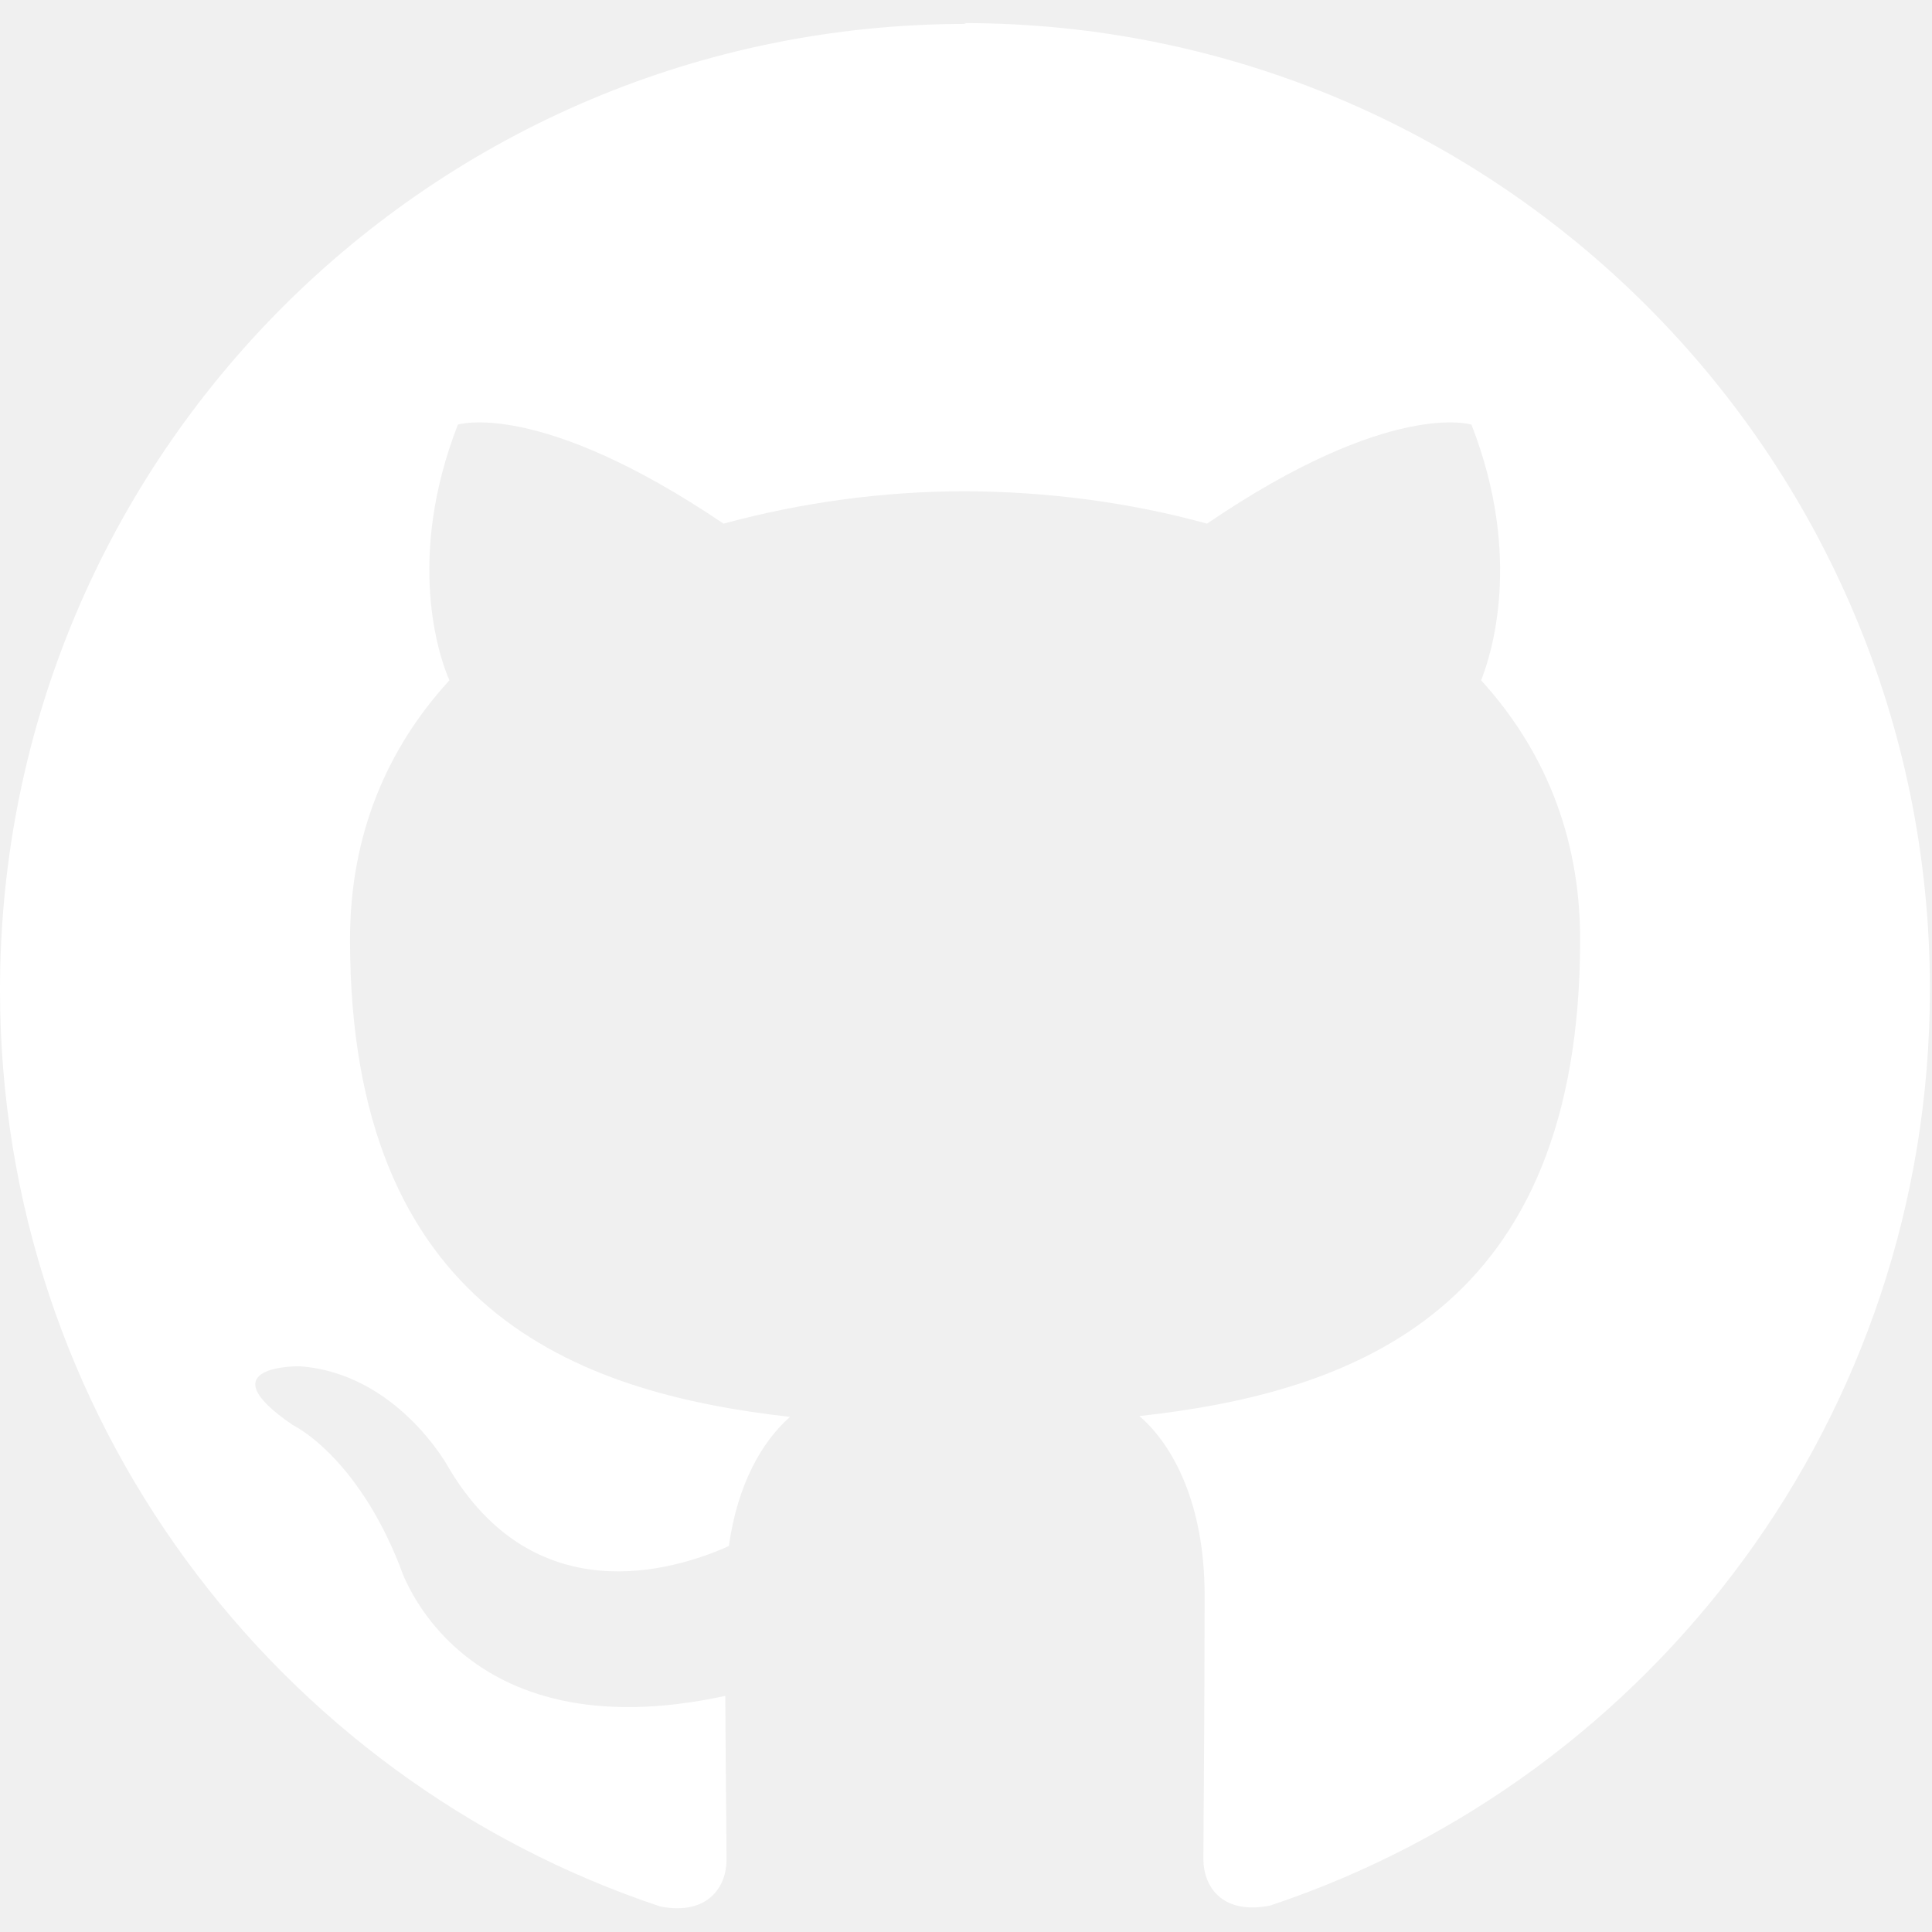
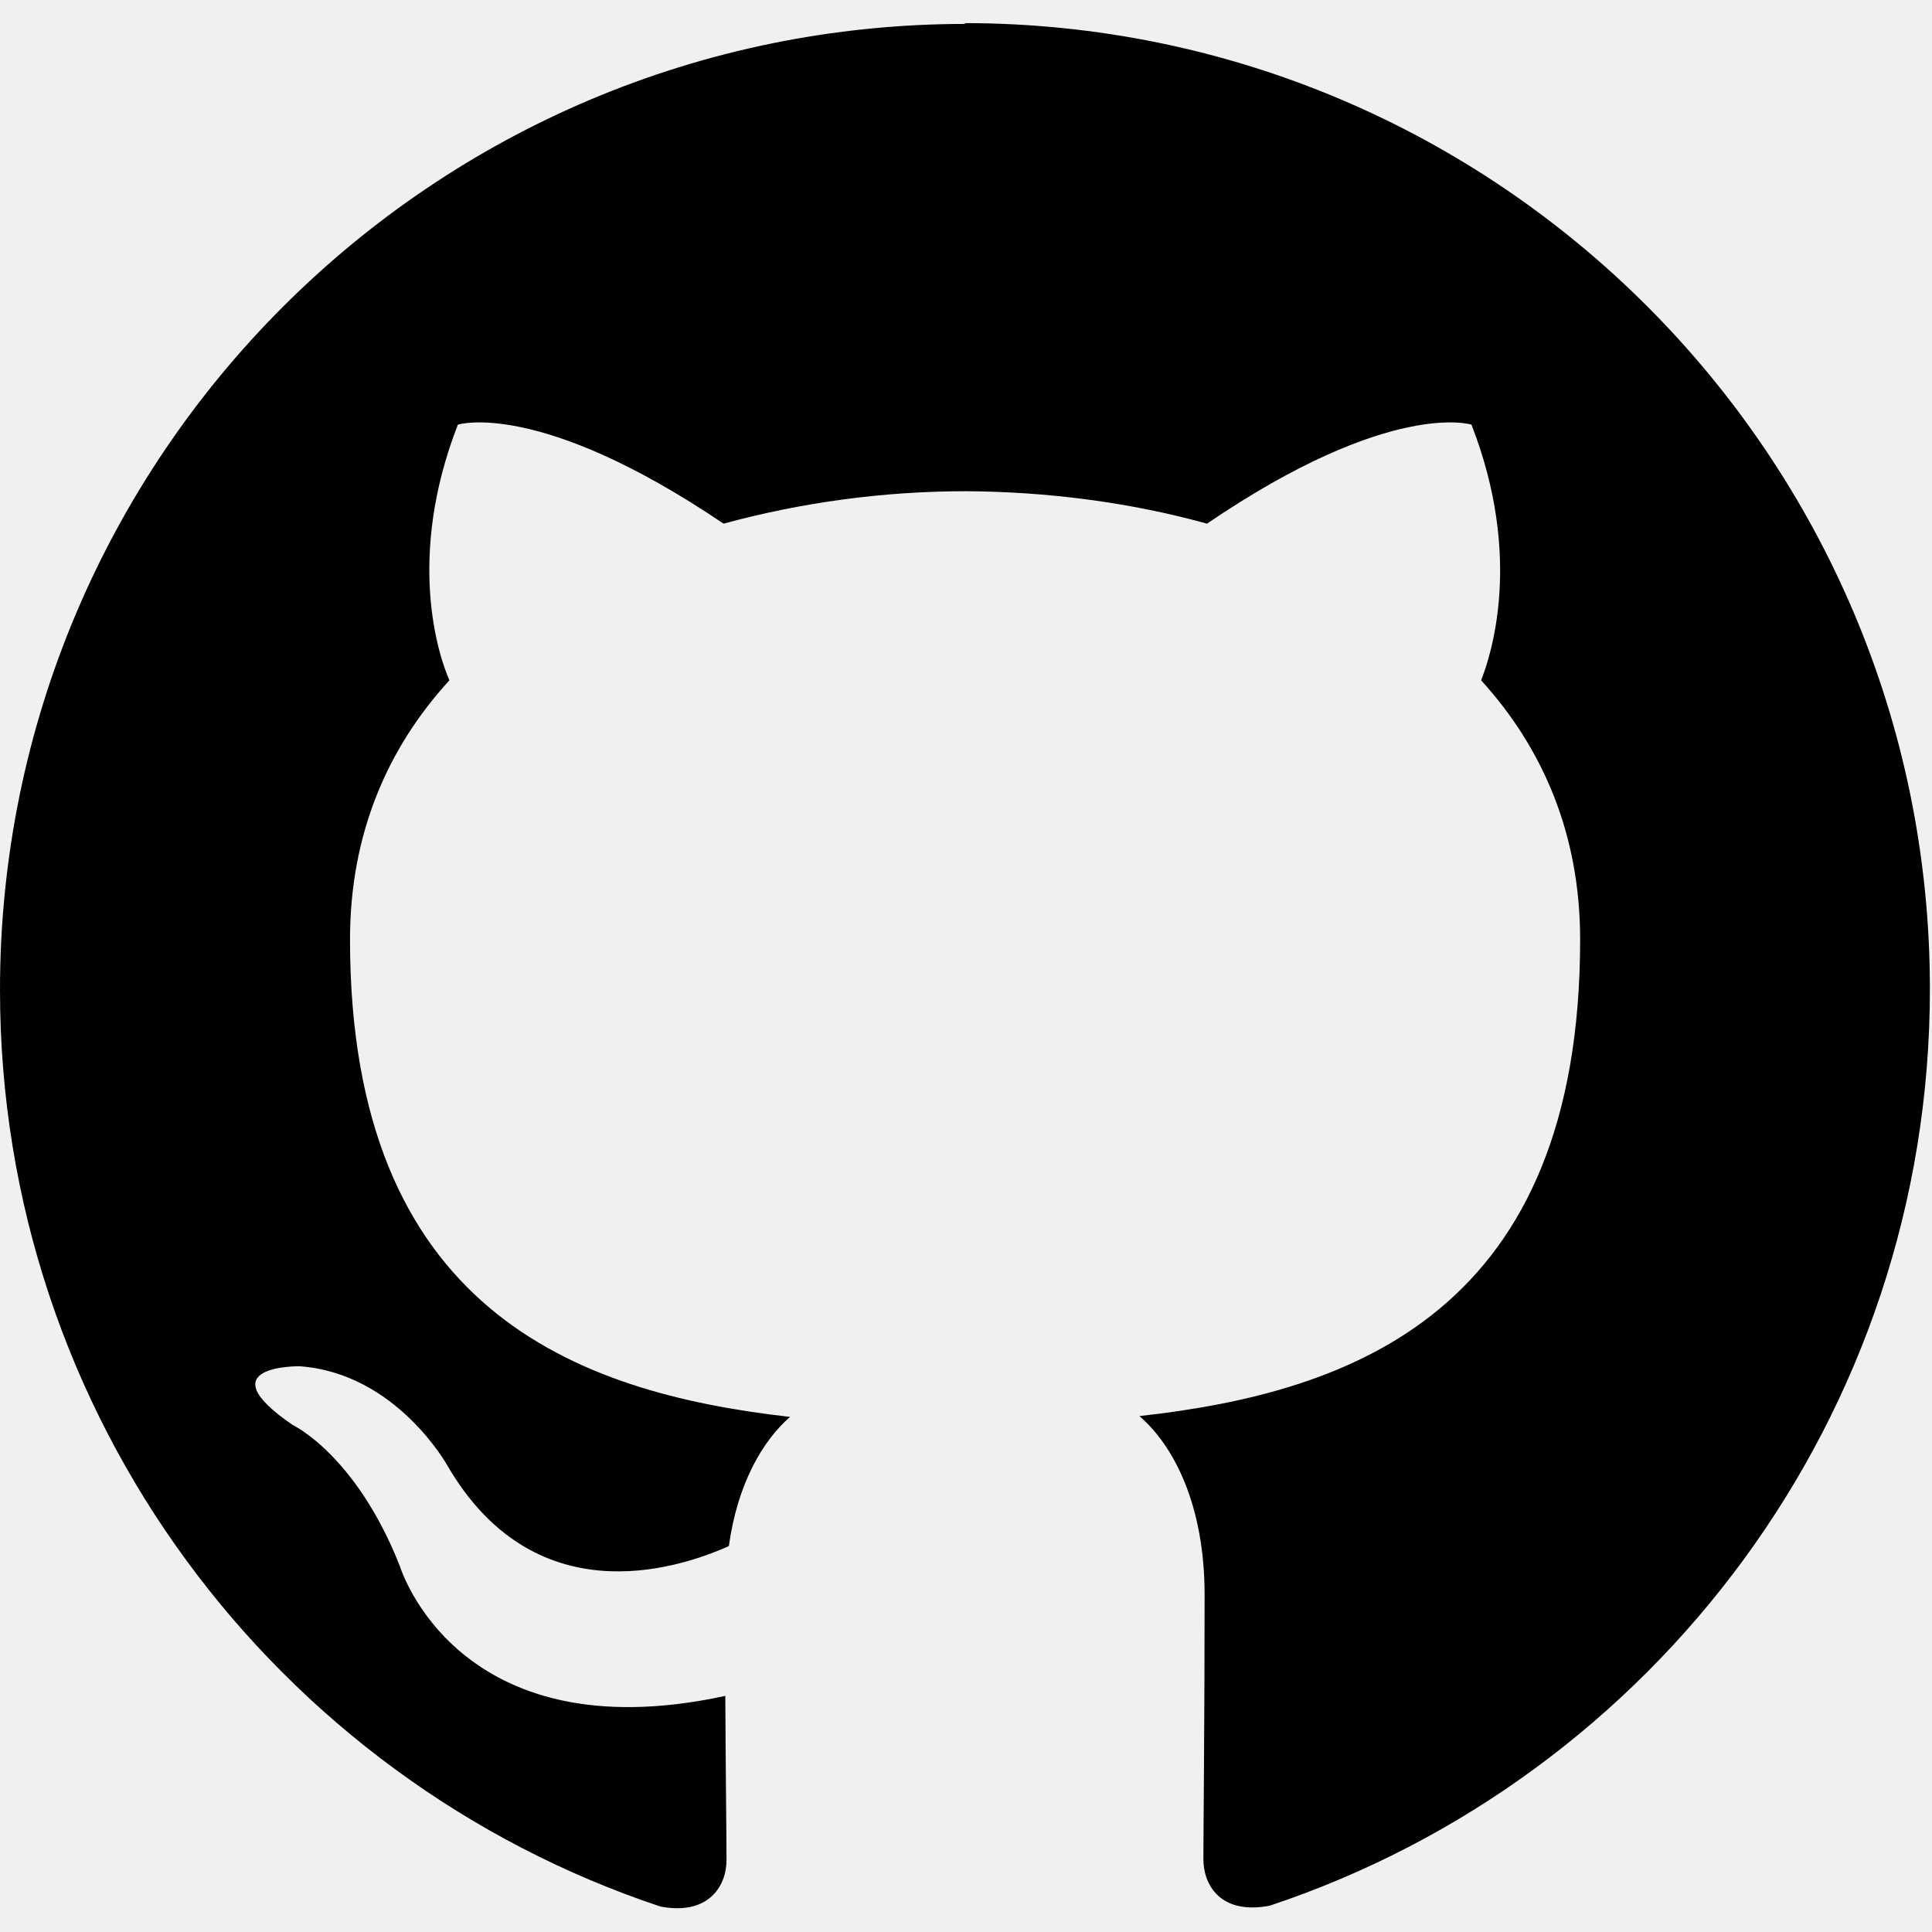
- <svg xmlns="http://www.w3.org/2000/svg" width="24" height="24" viewBox="0 0 24 24" fill="#FFFFFF">
+ <svg xmlns="http://www.w3.org/2000/svg" width="24" height="24" viewBox="0 0 24 24" fill="#000">
  <path d="M12 0.297c-6.63 0-12 5.373-12 12 0 5.302 3.438 9.8 8.205 11.387             0.6 0.113 0.82-0.258 0.82-0.577             0-0.285-0.01-1.04-0.015-2.04-3.338             0.724-4.042-1.61-4.042-1.61-0.546-1.387-1.333-1.756-1.333-1.756-1.09-0.745             0.084-0.729 0.084-0.729 1.205 0.084 1.84 1.236 1.84 1.236             1.07 1.835 2.809 1.305 3.495 0.998 0.108-0.776             0.418-1.305 0.76-1.605-2.665-0.3-5.466-1.335-5.466-5.93             0-1.31 0.465-2.38 1.235-3.22-0.135-0.303-0.54-1.523             0.105-3.176 0 0 1.005-0.322 3.3 1.23a11.5             11.5 0 013.003-0.403c1.02 0.005 2.045 0.138             3.003 0.403 2.28-1.552 3.285-1.23 3.285-1.23             0.645 1.653 0.24 2.873 0.12 3.176             0.765 0.84 1.23 1.91 1.23 3.22             0 4.61-2.805 5.625-5.475 5.92             0.42 0.36 0.81 1.096 0.81 2.22             0 1.606-0.015 2.896-0.015 3.286             0 0.315 0.21 0.694 0.825 0.576             4.765-1.587 8.2-6.085 8.2-11.386             0-6.627-5.373-12-12-12z" />
</svg>
